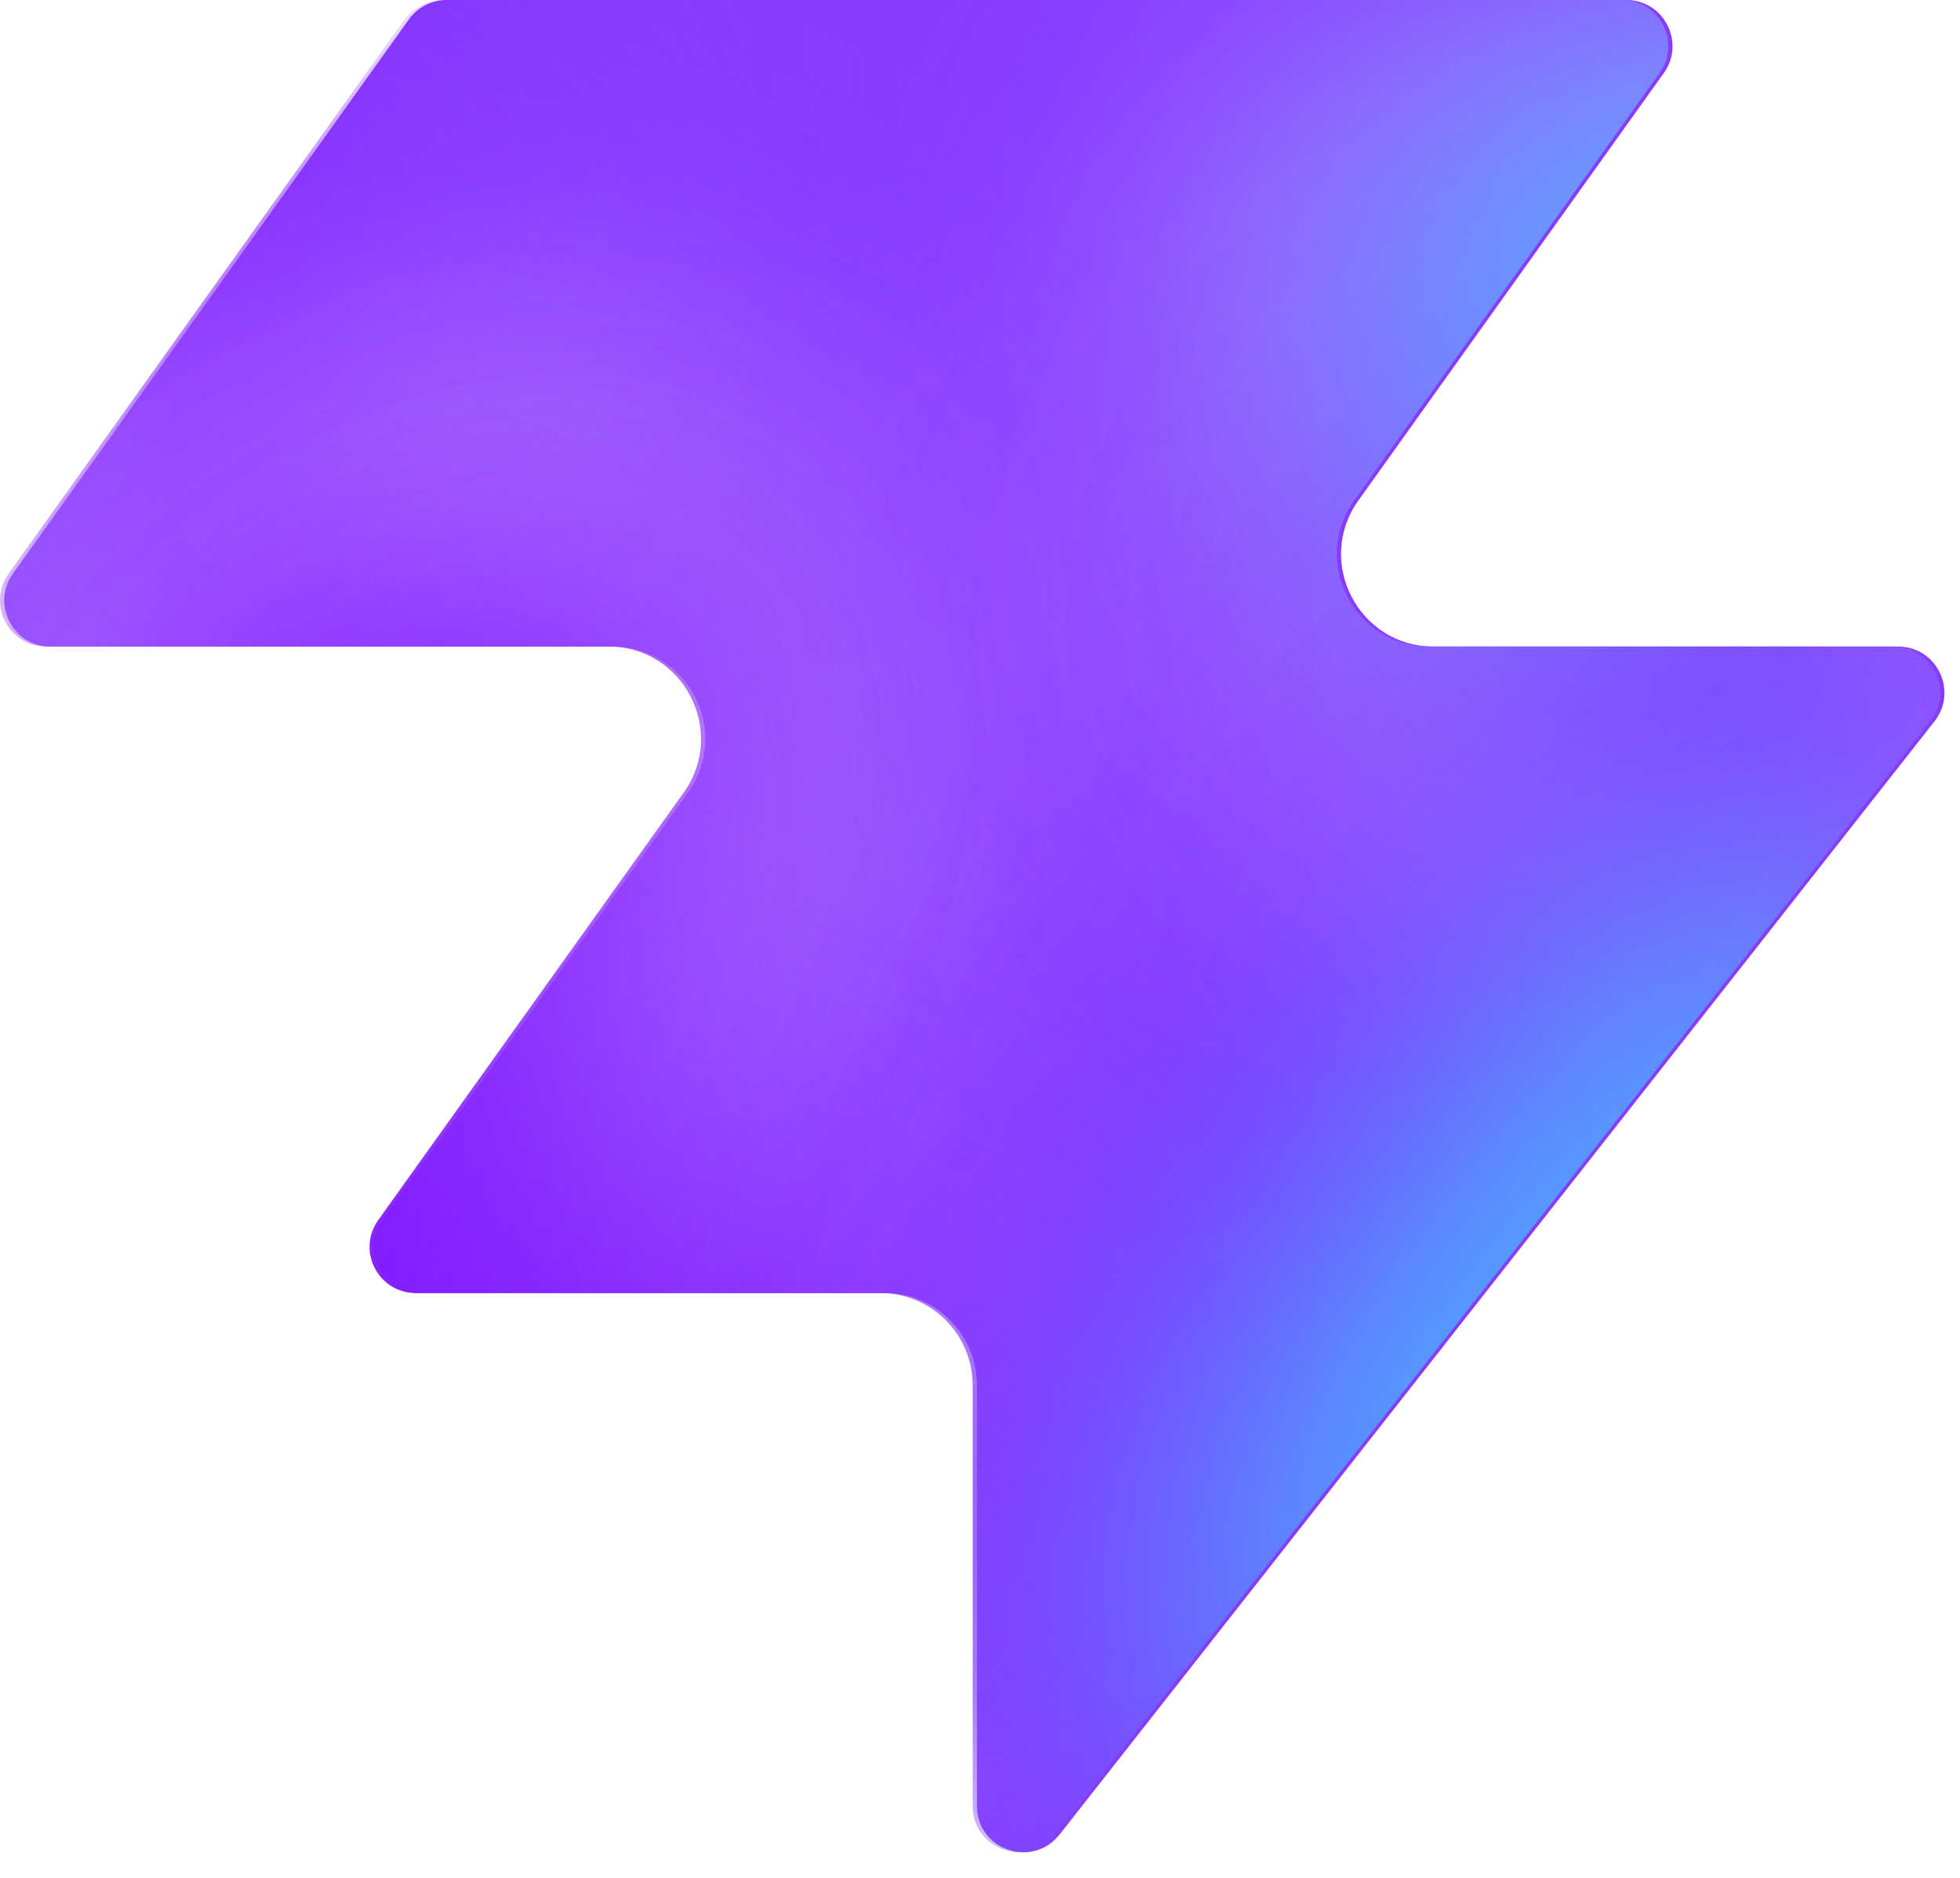
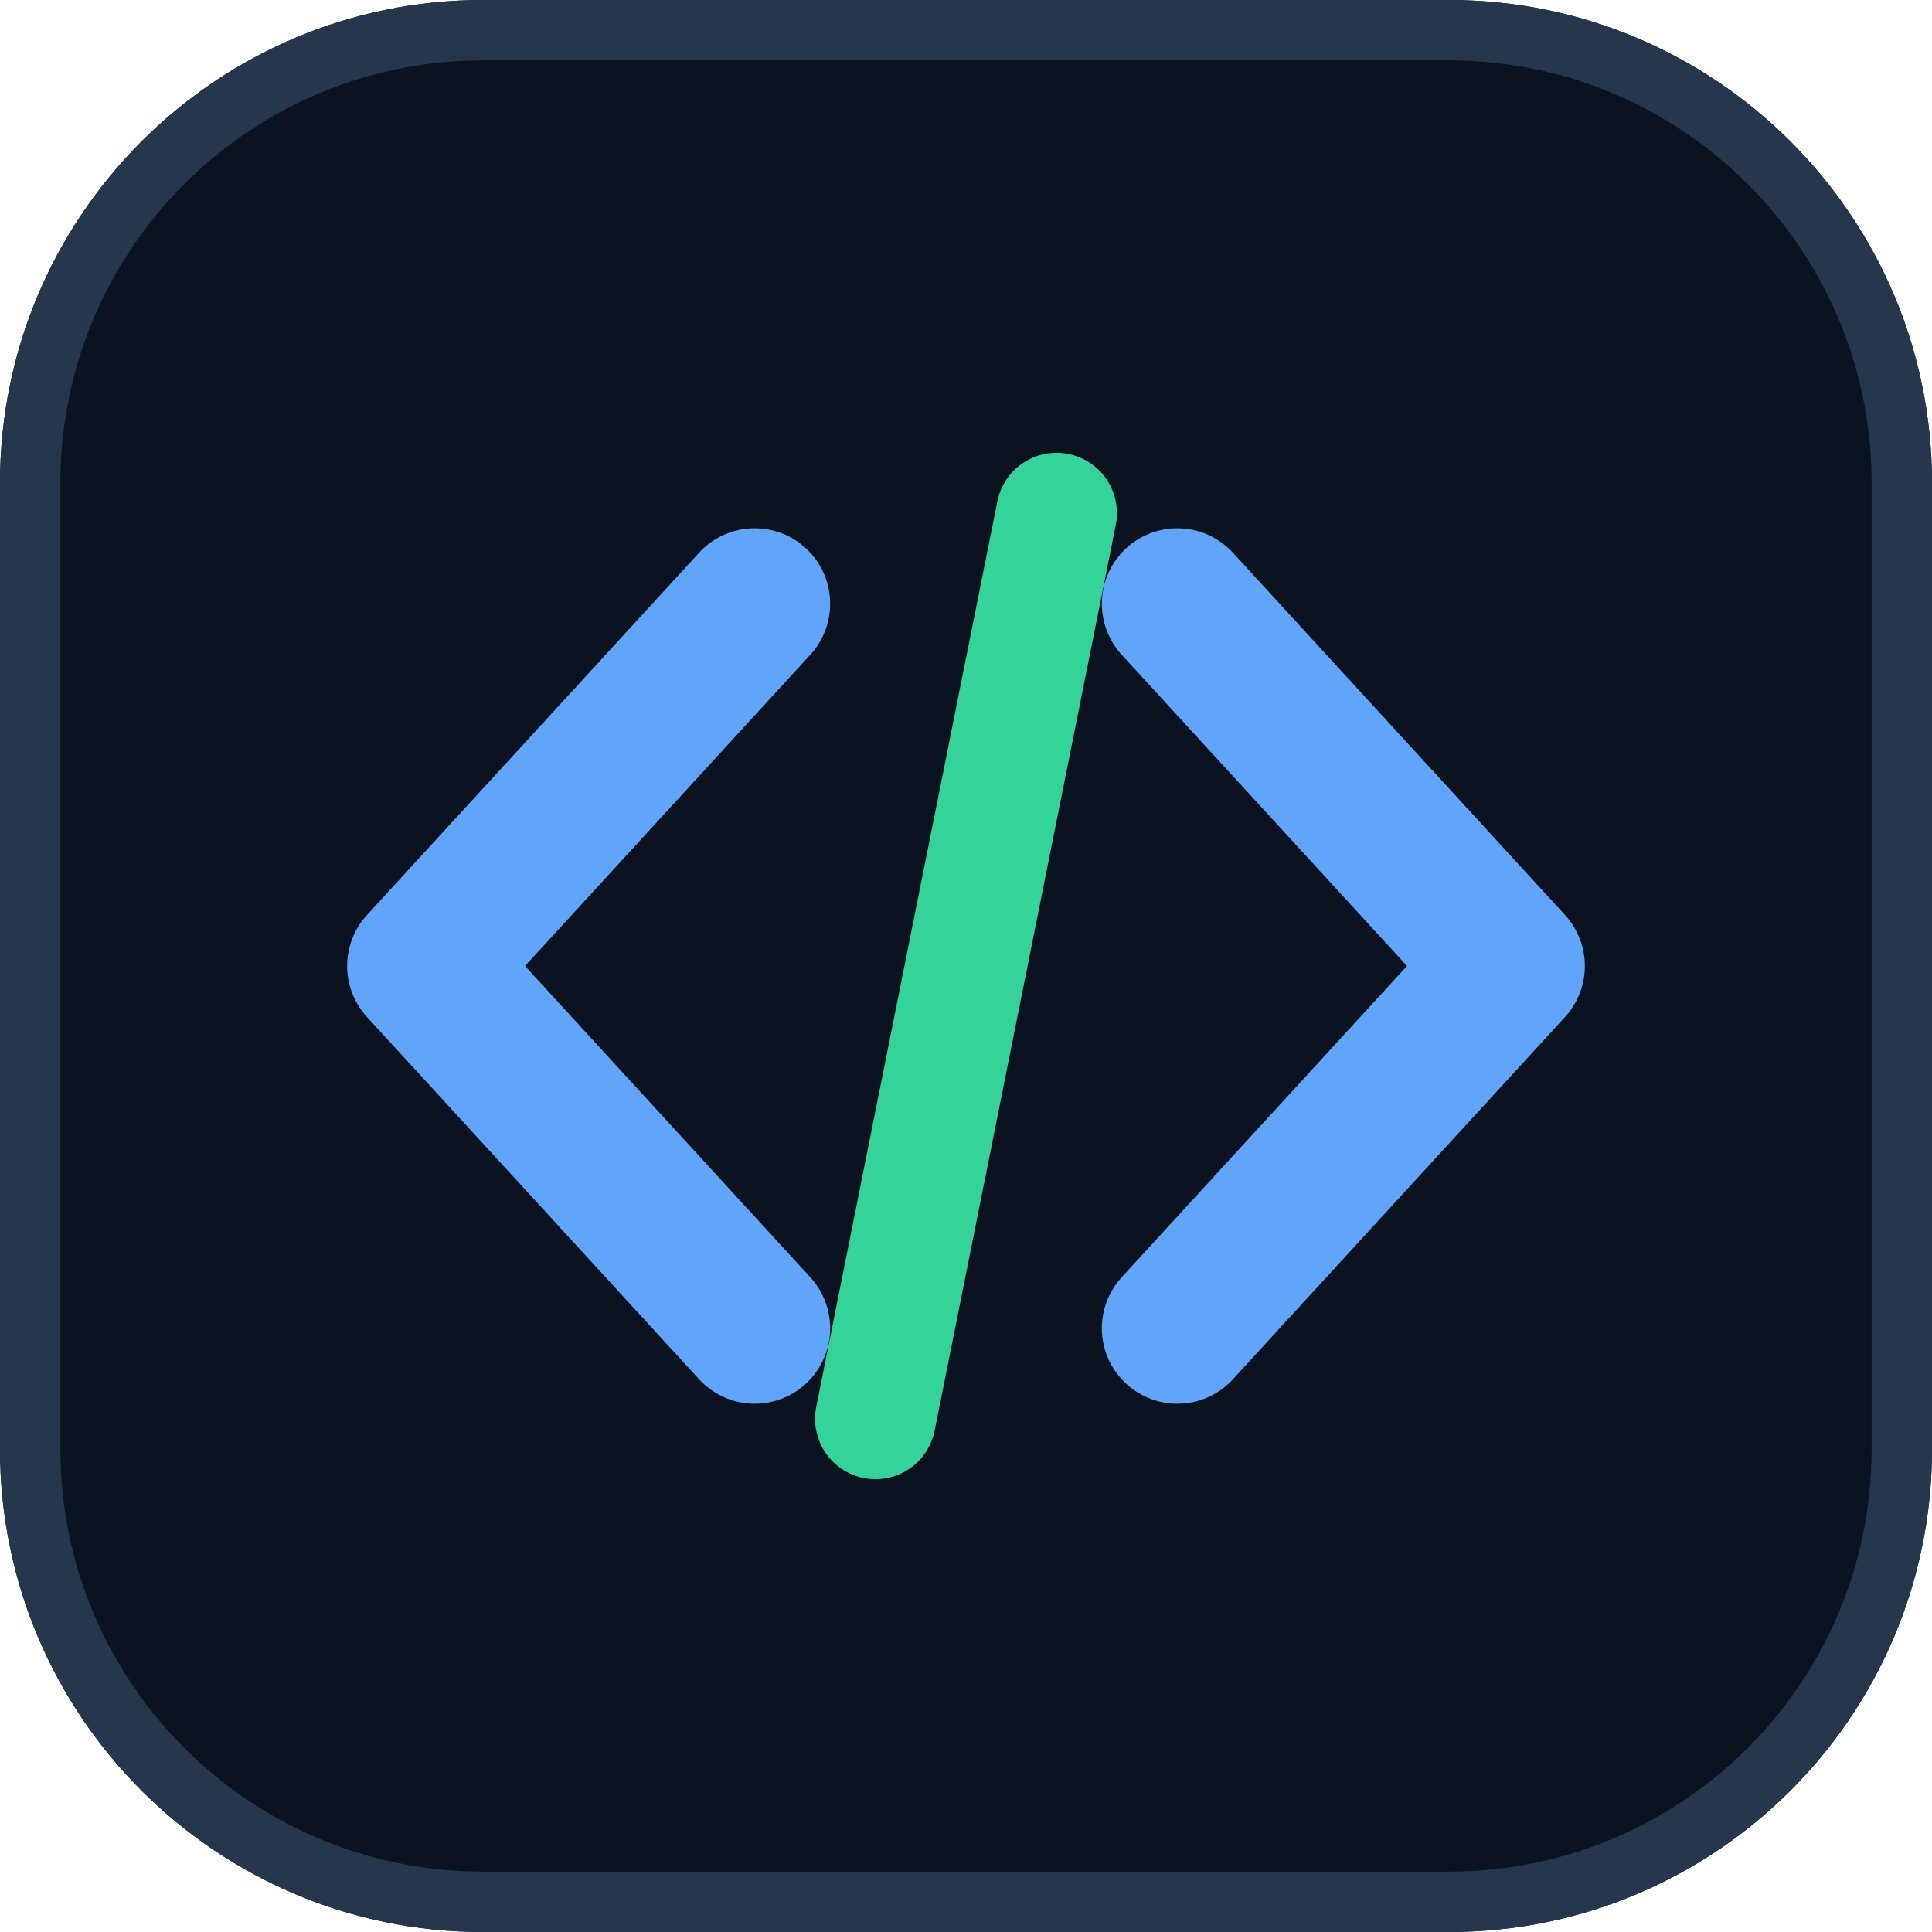
- <svg xmlns="http://www.w3.org/2000/svg" width="48" height="46" fill="none" viewBox="0 0 48 46">
-   <path fill="#863bff" d="M25.946 44.938c-.664.845-2.021.375-2.021-.698V33.937a2.26 2.26 0 0 0-2.262-2.262H10.287c-.92 0-1.456-1.04-.92-1.788l7.48-10.471c1.07-1.497 0-3.578-1.842-3.578H1.237c-.92 0-1.456-1.04-.92-1.788L10.013.474c.214-.297.556-.474.92-.474h28.894c.92 0 1.456 1.04.92 1.788l-7.48 10.471c-1.07 1.498 0 3.579 1.842 3.579h11.377c.943 0 1.473 1.088.89 1.83L25.947 44.94z" style="fill:#863bff;fill:color(display-p3 .525 .23 1);fill-opacity:1" />
-   <mask id="a" width="48" height="46" x="0" y="0" maskUnits="userSpaceOnUse" style="mask-type:alpha">
-     <path fill="#000" d="M25.842 44.938c-.664.844-2.021.375-2.021-.698V33.937a2.26 2.26 0 0 0-2.262-2.262H10.183c-.92 0-1.456-1.04-.92-1.788l7.48-10.471c1.07-1.498 0-3.579-1.842-3.579H1.133c-.92 0-1.456-1.04-.92-1.787L9.91.473c.214-.297.556-.474.92-.474h28.894c.92 0 1.456 1.04.92 1.788l-7.48 10.471c-1.07 1.498 0 3.578 1.842 3.578h11.377c.943 0 1.473 1.088.89 1.832L25.843 44.94z" style="fill:#000;fill-opacity:1" />
-   </mask>
-   <g mask="url(#a)">
-     <g filter="url(#b)">
-       <ellipse cx="5.508" cy="14.704" fill="#ede6ff" rx="5.508" ry="14.704" style="fill:#ede6ff;fill:color(display-p3 .927 .903 1);fill-opacity:1" transform="matrix(.00324 1 1 -.00324 -4.47 31.516)" />
-     </g>
-     <g filter="url(#c)">
-       <ellipse cx="10.399" cy="29.851" fill="#ede6ff" rx="10.399" ry="29.851" style="fill:#ede6ff;fill:color(display-p3 .927 .903 1);fill-opacity:1" transform="matrix(.00324 1 1 -.00324 -39.328 7.883)" />
-     </g>
-     <g filter="url(#d)">
-       <ellipse cx="5.508" cy="30.487" fill="#7e14ff" rx="5.508" ry="30.487" style="fill:#7e14ff;fill:color(display-p3 .492 .077 1);fill-opacity:1" transform="rotate(89.814 -25.913 -14.639)scale(1 -1)" />
-     </g>
-     <g filter="url(#e)">
-       <ellipse cx="5.508" cy="30.599" fill="#7e14ff" rx="5.508" ry="30.599" style="fill:#7e14ff;fill:color(display-p3 .492 .077 1);fill-opacity:1" transform="rotate(89.814 -32.644 -3.334)scale(1 -1)" />
-     </g>
-     <g filter="url(#f)">
-       <ellipse cx="5.508" cy="30.599" fill="#7e14ff" rx="5.508" ry="30.599" style="fill:#7e14ff;fill:color(display-p3 .492 .077 1);fill-opacity:1" transform="matrix(.00324 1 1 -.00324 -34.34 30.47)" />
-     </g>
-     <g filter="url(#g)">
-       <ellipse cx="14.072" cy="22.078" fill="#ede6ff" rx="14.072" ry="22.078" style="fill:#ede6ff;fill:color(display-p3 .927 .903 1);fill-opacity:1" transform="rotate(93.35 24.506 48.493)scale(-1 1)" />
-     </g>
-     <g filter="url(#h)">
-       <ellipse cx="3.47" cy="21.501" fill="#7e14ff" rx="3.47" ry="21.501" style="fill:#7e14ff;fill:color(display-p3 .492 .077 1);fill-opacity:1" transform="rotate(89.009 28.708 47.59)scale(-1 1)" />
-     </g>
-     <g filter="url(#i)">
-       <ellipse cx="3.47" cy="21.501" fill="#7e14ff" rx="3.47" ry="21.501" style="fill:#7e14ff;fill:color(display-p3 .492 .077 1);fill-opacity:1" transform="rotate(89.009 28.708 47.59)scale(-1 1)" />
-     </g>
-     <g filter="url(#j)">
-       <ellipse cx=".387" cy="8.972" fill="#7e14ff" rx="4.407" ry="29.108" style="fill:#7e14ff;fill:color(display-p3 .492 .077 1);fill-opacity:1" transform="rotate(39.51 .387 8.972)" />
-     </g>
-     <g filter="url(#k)">
-       <ellipse cx="47.523" cy="-6.092" fill="#7e14ff" rx="4.407" ry="29.108" style="fill:#7e14ff;fill:color(display-p3 .492 .077 1);fill-opacity:1" transform="rotate(37.892 47.523 -6.092)" />
-     </g>
-     <g filter="url(#l)">
-       <ellipse cx="41.412" cy="6.333" fill="#47bfff" rx="5.971" ry="9.665" style="fill:#47bfff;fill:color(display-p3 .28 .748 1);fill-opacity:1" transform="rotate(37.892 41.412 6.333)" />
-     </g>
-     <g filter="url(#m)">
-       <ellipse cx="-1.879" cy="38.332" fill="#7e14ff" rx="4.407" ry="29.108" style="fill:#7e14ff;fill:color(display-p3 .492 .077 1);fill-opacity:1" transform="rotate(37.892 -1.88 38.332)" />
-     </g>
-     <g filter="url(#n)">
-       <ellipse cx="-1.879" cy="38.332" fill="#7e14ff" rx="4.407" ry="29.108" style="fill:#7e14ff;fill:color(display-p3 .492 .077 1);fill-opacity:1" transform="rotate(37.892 -1.88 38.332)" />
-     </g>
-     <g filter="url(#o)">
-       <ellipse cx="35.651" cy="29.907" fill="#7e14ff" rx="4.407" ry="29.108" style="fill:#7e14ff;fill:color(display-p3 .492 .077 1);fill-opacity:1" transform="rotate(37.892 35.651 29.907)" />
-     </g>
-     <g filter="url(#p)">
-       <ellipse cx="38.418" cy="32.4" fill="#47bfff" rx="5.971" ry="15.297" style="fill:#47bfff;fill:color(display-p3 .28 .748 1);fill-opacity:1" transform="rotate(37.892 38.418 32.4)" />
-     </g>
-   </g>
-   <defs>
-     <filter id="b" width="60.045" height="41.654" x="-19.77" y="16.149" color-interpolation-filters="sRGB" filterUnits="userSpaceOnUse">
-       <feFlood flood-opacity="0" result="BackgroundImageFix" />
-       <feBlend in="SourceGraphic" in2="BackgroundImageFix" result="shape" />
-       <feGaussianBlur result="effect1_foregroundBlur_2002_17158" stdDeviation="7.659" />
-     </filter>
-     <filter id="c" width="90.34" height="51.437" x="-54.613" y="-7.533" color-interpolation-filters="sRGB" filterUnits="userSpaceOnUse">
-       <feFlood flood-opacity="0" result="BackgroundImageFix" />
-       <feBlend in="SourceGraphic" in2="BackgroundImageFix" result="shape" />
-       <feGaussianBlur result="effect1_foregroundBlur_2002_17158" stdDeviation="7.659" />
-     </filter>
-     <filter id="d" width="79.355" height="29.4" x="-49.64" y="2.03" color-interpolation-filters="sRGB" filterUnits="userSpaceOnUse">
-       <feFlood flood-opacity="0" result="BackgroundImageFix" />
-       <feBlend in="SourceGraphic" in2="BackgroundImageFix" result="shape" />
-       <feGaussianBlur result="effect1_foregroundBlur_2002_17158" stdDeviation="4.596" />
-     </filter>
-     <filter id="e" width="79.579" height="29.4" x="-45.045" y="20.029" color-interpolation-filters="sRGB" filterUnits="userSpaceOnUse">
-       <feFlood flood-opacity="0" result="BackgroundImageFix" />
-       <feBlend in="SourceGraphic" in2="BackgroundImageFix" result="shape" />
-       <feGaussianBlur result="effect1_foregroundBlur_2002_17158" stdDeviation="4.596" />
-     </filter>
-     <filter id="f" width="79.579" height="29.4" x="-43.513" y="21.178" color-interpolation-filters="sRGB" filterUnits="userSpaceOnUse">
-       <feFlood flood-opacity="0" result="BackgroundImageFix" />
-       <feBlend in="SourceGraphic" in2="BackgroundImageFix" result="shape" />
-       <feGaussianBlur result="effect1_foregroundBlur_2002_17158" stdDeviation="4.596" />
-     </filter>
-     <filter id="g" width="74.749" height="58.852" x="15.756" y="-17.901" color-interpolation-filters="sRGB" filterUnits="userSpaceOnUse">
-       <feFlood flood-opacity="0" result="BackgroundImageFix" />
-       <feBlend in="SourceGraphic" in2="BackgroundImageFix" result="shape" />
-       <feGaussianBlur result="effect1_foregroundBlur_2002_17158" stdDeviation="7.659" />
-     </filter>
-     <filter id="h" width="61.377" height="25.362" x="23.548" y="2.284" color-interpolation-filters="sRGB" filterUnits="userSpaceOnUse">
-       <feFlood flood-opacity="0" result="BackgroundImageFix" />
-       <feBlend in="SourceGraphic" in2="BackgroundImageFix" result="shape" />
-       <feGaussianBlur result="effect1_foregroundBlur_2002_17158" stdDeviation="4.596" />
-     </filter>
-     <filter id="i" width="61.377" height="25.362" x="23.548" y="2.284" color-interpolation-filters="sRGB" filterUnits="userSpaceOnUse">
-       <feFlood flood-opacity="0" result="BackgroundImageFix" />
-       <feBlend in="SourceGraphic" in2="BackgroundImageFix" result="shape" />
-       <feGaussianBlur result="effect1_foregroundBlur_2002_17158" stdDeviation="4.596" />
-     </filter>
-     <filter id="j" width="56.045" height="63.649" x="-27.636" y="-22.853" color-interpolation-filters="sRGB" filterUnits="userSpaceOnUse">
-       <feFlood flood-opacity="0" result="BackgroundImageFix" />
-       <feBlend in="SourceGraphic" in2="BackgroundImageFix" result="shape" />
-       <feGaussianBlur result="effect1_foregroundBlur_2002_17158" stdDeviation="4.596" />
-     </filter>
-     <filter id="k" width="54.814" height="64.646" x="20.116" y="-38.415" color-interpolation-filters="sRGB" filterUnits="userSpaceOnUse">
-       <feFlood flood-opacity="0" result="BackgroundImageFix" />
-       <feBlend in="SourceGraphic" in2="BackgroundImageFix" result="shape" />
-       <feGaussianBlur result="effect1_foregroundBlur_2002_17158" stdDeviation="4.596" />
-     </filter>
-     <filter id="l" width="33.541" height="35.313" x="24.641" y="-11.323" color-interpolation-filters="sRGB" filterUnits="userSpaceOnUse">
-       <feFlood flood-opacity="0" result="BackgroundImageFix" />
-       <feBlend in="SourceGraphic" in2="BackgroundImageFix" result="shape" />
-       <feGaussianBlur result="effect1_foregroundBlur_2002_17158" stdDeviation="4.596" />
-     </filter>
-     <filter id="m" width="54.814" height="64.646" x="-29.286" y="6.009" color-interpolation-filters="sRGB" filterUnits="userSpaceOnUse">
-       <feFlood flood-opacity="0" result="BackgroundImageFix" />
-       <feBlend in="SourceGraphic" in2="BackgroundImageFix" result="shape" />
-       <feGaussianBlur result="effect1_foregroundBlur_2002_17158" stdDeviation="4.596" />
-     </filter>
-     <filter id="n" width="54.814" height="64.646" x="-29.286" y="6.009" color-interpolation-filters="sRGB" filterUnits="userSpaceOnUse">
-       <feFlood flood-opacity="0" result="BackgroundImageFix" />
-       <feBlend in="SourceGraphic" in2="BackgroundImageFix" result="shape" />
-       <feGaussianBlur result="effect1_foregroundBlur_2002_17158" stdDeviation="4.596" />
-     </filter>
-     <filter id="o" width="54.814" height="64.646" x="8.244" y="-2.416" color-interpolation-filters="sRGB" filterUnits="userSpaceOnUse">
-       <feFlood flood-opacity="0" result="BackgroundImageFix" />
-       <feBlend in="SourceGraphic" in2="BackgroundImageFix" result="shape" />
-       <feGaussianBlur result="effect1_foregroundBlur_2002_17158" stdDeviation="4.596" />
-     </filter>
-     <filter id="p" width="39.409" height="43.623" x="18.713" y="10.588" color-interpolation-filters="sRGB" filterUnits="userSpaceOnUse">
-       <feFlood flood-opacity="0" result="BackgroundImageFix" />
-       <feBlend in="SourceGraphic" in2="BackgroundImageFix" result="shape" />
-       <feGaussianBlur result="effect1_foregroundBlur_2002_17158" stdDeviation="4.596" />
-     </filter>
-   </defs>
+ <svg xmlns="http://www.w3.org/2000/svg" viewBox="0 0 64 64">
+   <rect width="64" height="64" rx="16" fill="#0b1220" />
+   <rect x="1" y="1" width="62" height="62" rx="15" fill="none" stroke="#26374d" stroke-width="2" />
+   <path d="m25 20-11 12 11 12M39 20l11 12-11 12" fill="none" stroke="#60a5fa" stroke-linecap="round" stroke-linejoin="round" stroke-width="5" />
+   <path d="m35 17-6 30" fill="none" stroke="#34d399" stroke-linecap="round" stroke-width="4" />
</svg>
